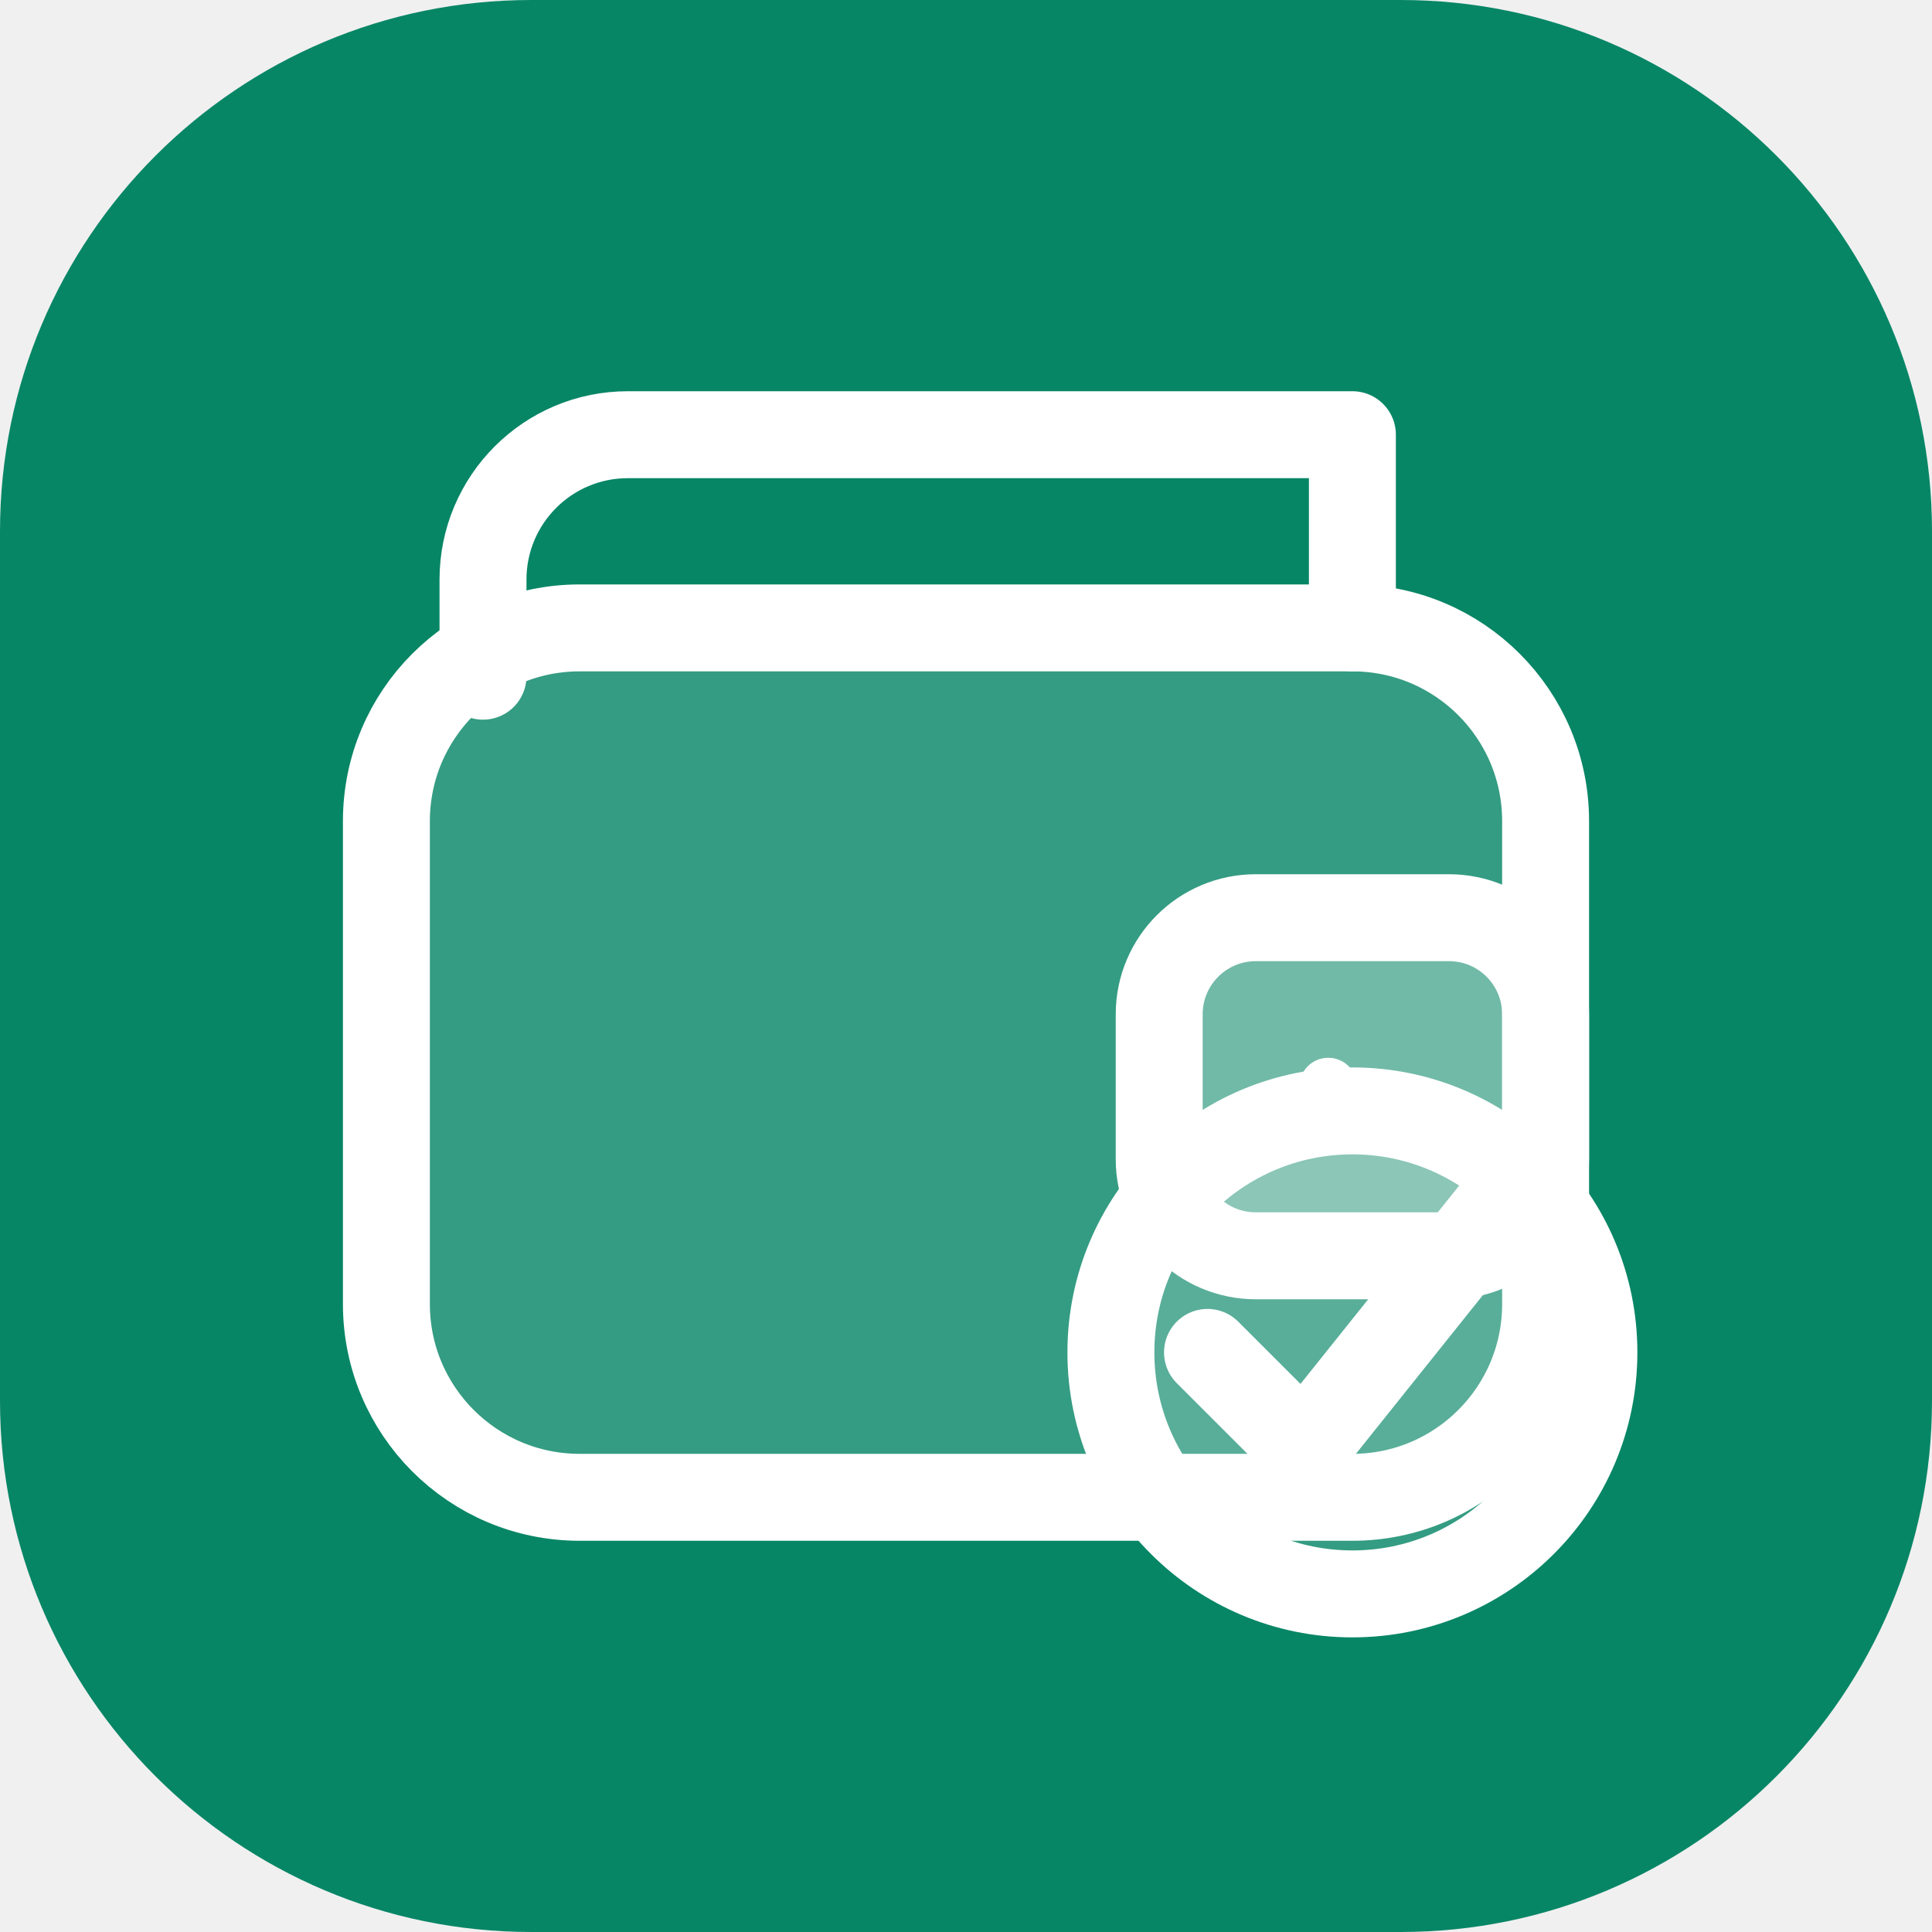
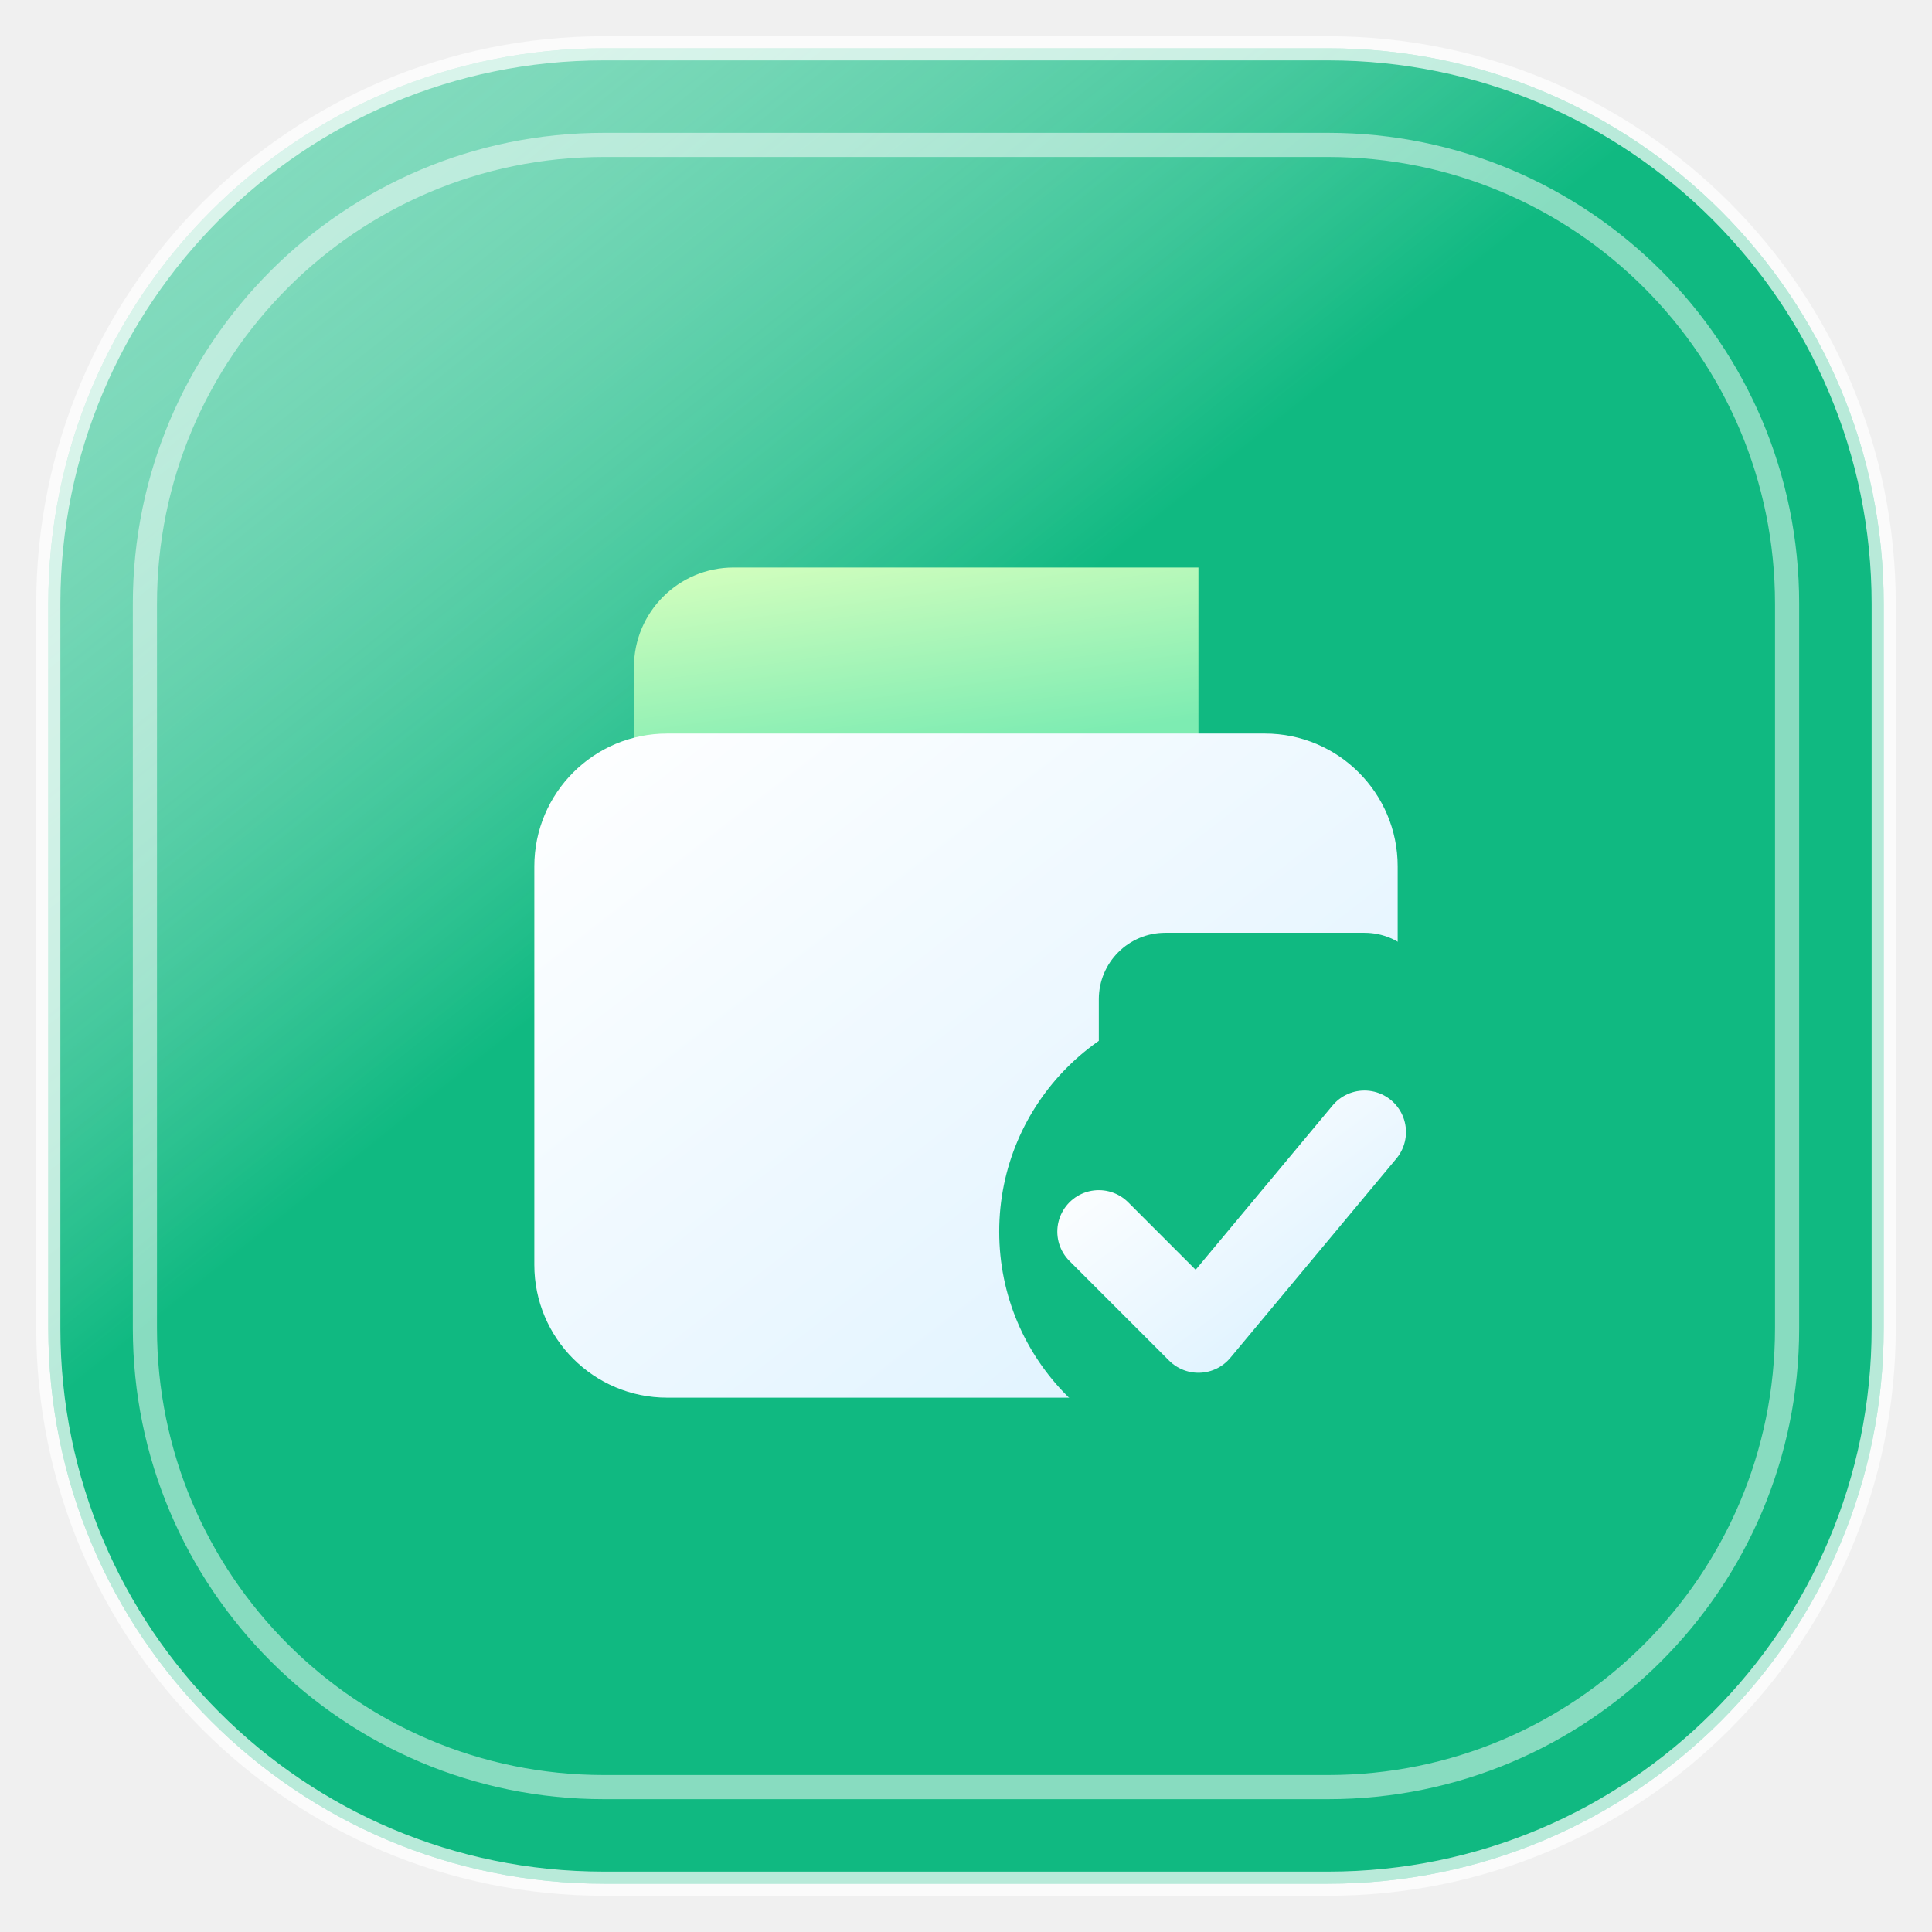
- <svg xmlns="http://www.w3.org/2000/svg" width="40" height="40" viewBox="0 0 40 40" role="img" aria-label="Xác nhận nộp quỹ">
-   <rect width="40" height="40" rx="11" fill="#078666" />
-   <g transform="translate(4 4)" stroke="#FFFFFF" stroke-width="1.8" stroke-linecap="round" stroke-linejoin="round" fill="none">
-     <rect x="4" y="9" width="24" height="18" rx="4" fill="#FFFFFF" fill-opacity="0.18" />
-     <path d="M6 10V8a3 3 0 0 1 3-3h15v4" fill="none" />
-     <rect x="20" y="15" width="8" height="7" rx="2" fill="#FFFFFF" fill-opacity="0.30" />
-     <circle cx="23.5" cy="18.5" r="0.6" fill="#FFFFFF" stroke="none" />
-     <circle cx="24" cy="24" r="5" fill="#FFFFFF" fill-opacity="0.18" />
-     <path d="M21 24l2 2 4-5" fill="none" />
+ <svg xmlns="http://www.w3.org/2000/svg" width="80" height="80" viewBox="0 0 80 80" role="img" aria-label="Xác nhận nộp quỹ">
+   <defs>
+     <linearGradient id="base" x2="0.8" y2="1">
+       <stop stop-color="#FFFFFF" stop-opacity=".5" />
+       <stop offset=".45" stop-color="#10B981" />
+       <stop offset="1" stop-color="#10B981" />
+     </linearGradient>
+     <linearGradient id="white" x2="1" y2="1">
+       <stop stop-color="#FFFFFF" />
+       <stop offset="1" stop-color="#DBF1FF" />
+     </linearGradient>
+     <linearGradient id="accent" x2=".4" y2="1">
+       <stop stop-color="#D6FFBE" />
+       <stop offset="1" stop-color="#7DECB2" />
+     </linearGradient>
+   </defs>
+   <rect x="2" y="2" width="76" height="76" rx="23" fill="#10B981" />
+   <rect x="2" y="2" width="76" height="76" rx="23" fill="url(#base)" stroke="#FFFFFF" stroke-opacity=".7" />
+   <rect x="6" y="6" width="68" height="68" rx="19" fill="none" stroke="#FFFFFF" stroke-opacity=".5" />
+   <g transform="translate(18 18) scale(1.375)" stroke-linecap="round" stroke-linejoin="round">
+     <path d="M6 10V7a3 3 0 0 1 3-3h14v6Z" fill="url(#accent)" stroke="none" stroke-width="2" />
+     <rect x="3" y="9" width="26" height="20" rx="4" fill="url(#white)" stroke="none" />
+     <rect x="20" y="15" width="10" height="8" rx="2" fill="#10B981" stroke="none" />
+     <circle cx="24" cy="19" r="1.2" fill="url(#white)" stroke="none" />
+     <circle cx="24" cy="24" r="7" fill="#10B981" stroke="none" />
+     <path d="M20 24l3 3 5-6" fill="none" stroke="url(#white)" stroke-width="2.5" />
  </g>
</svg>
